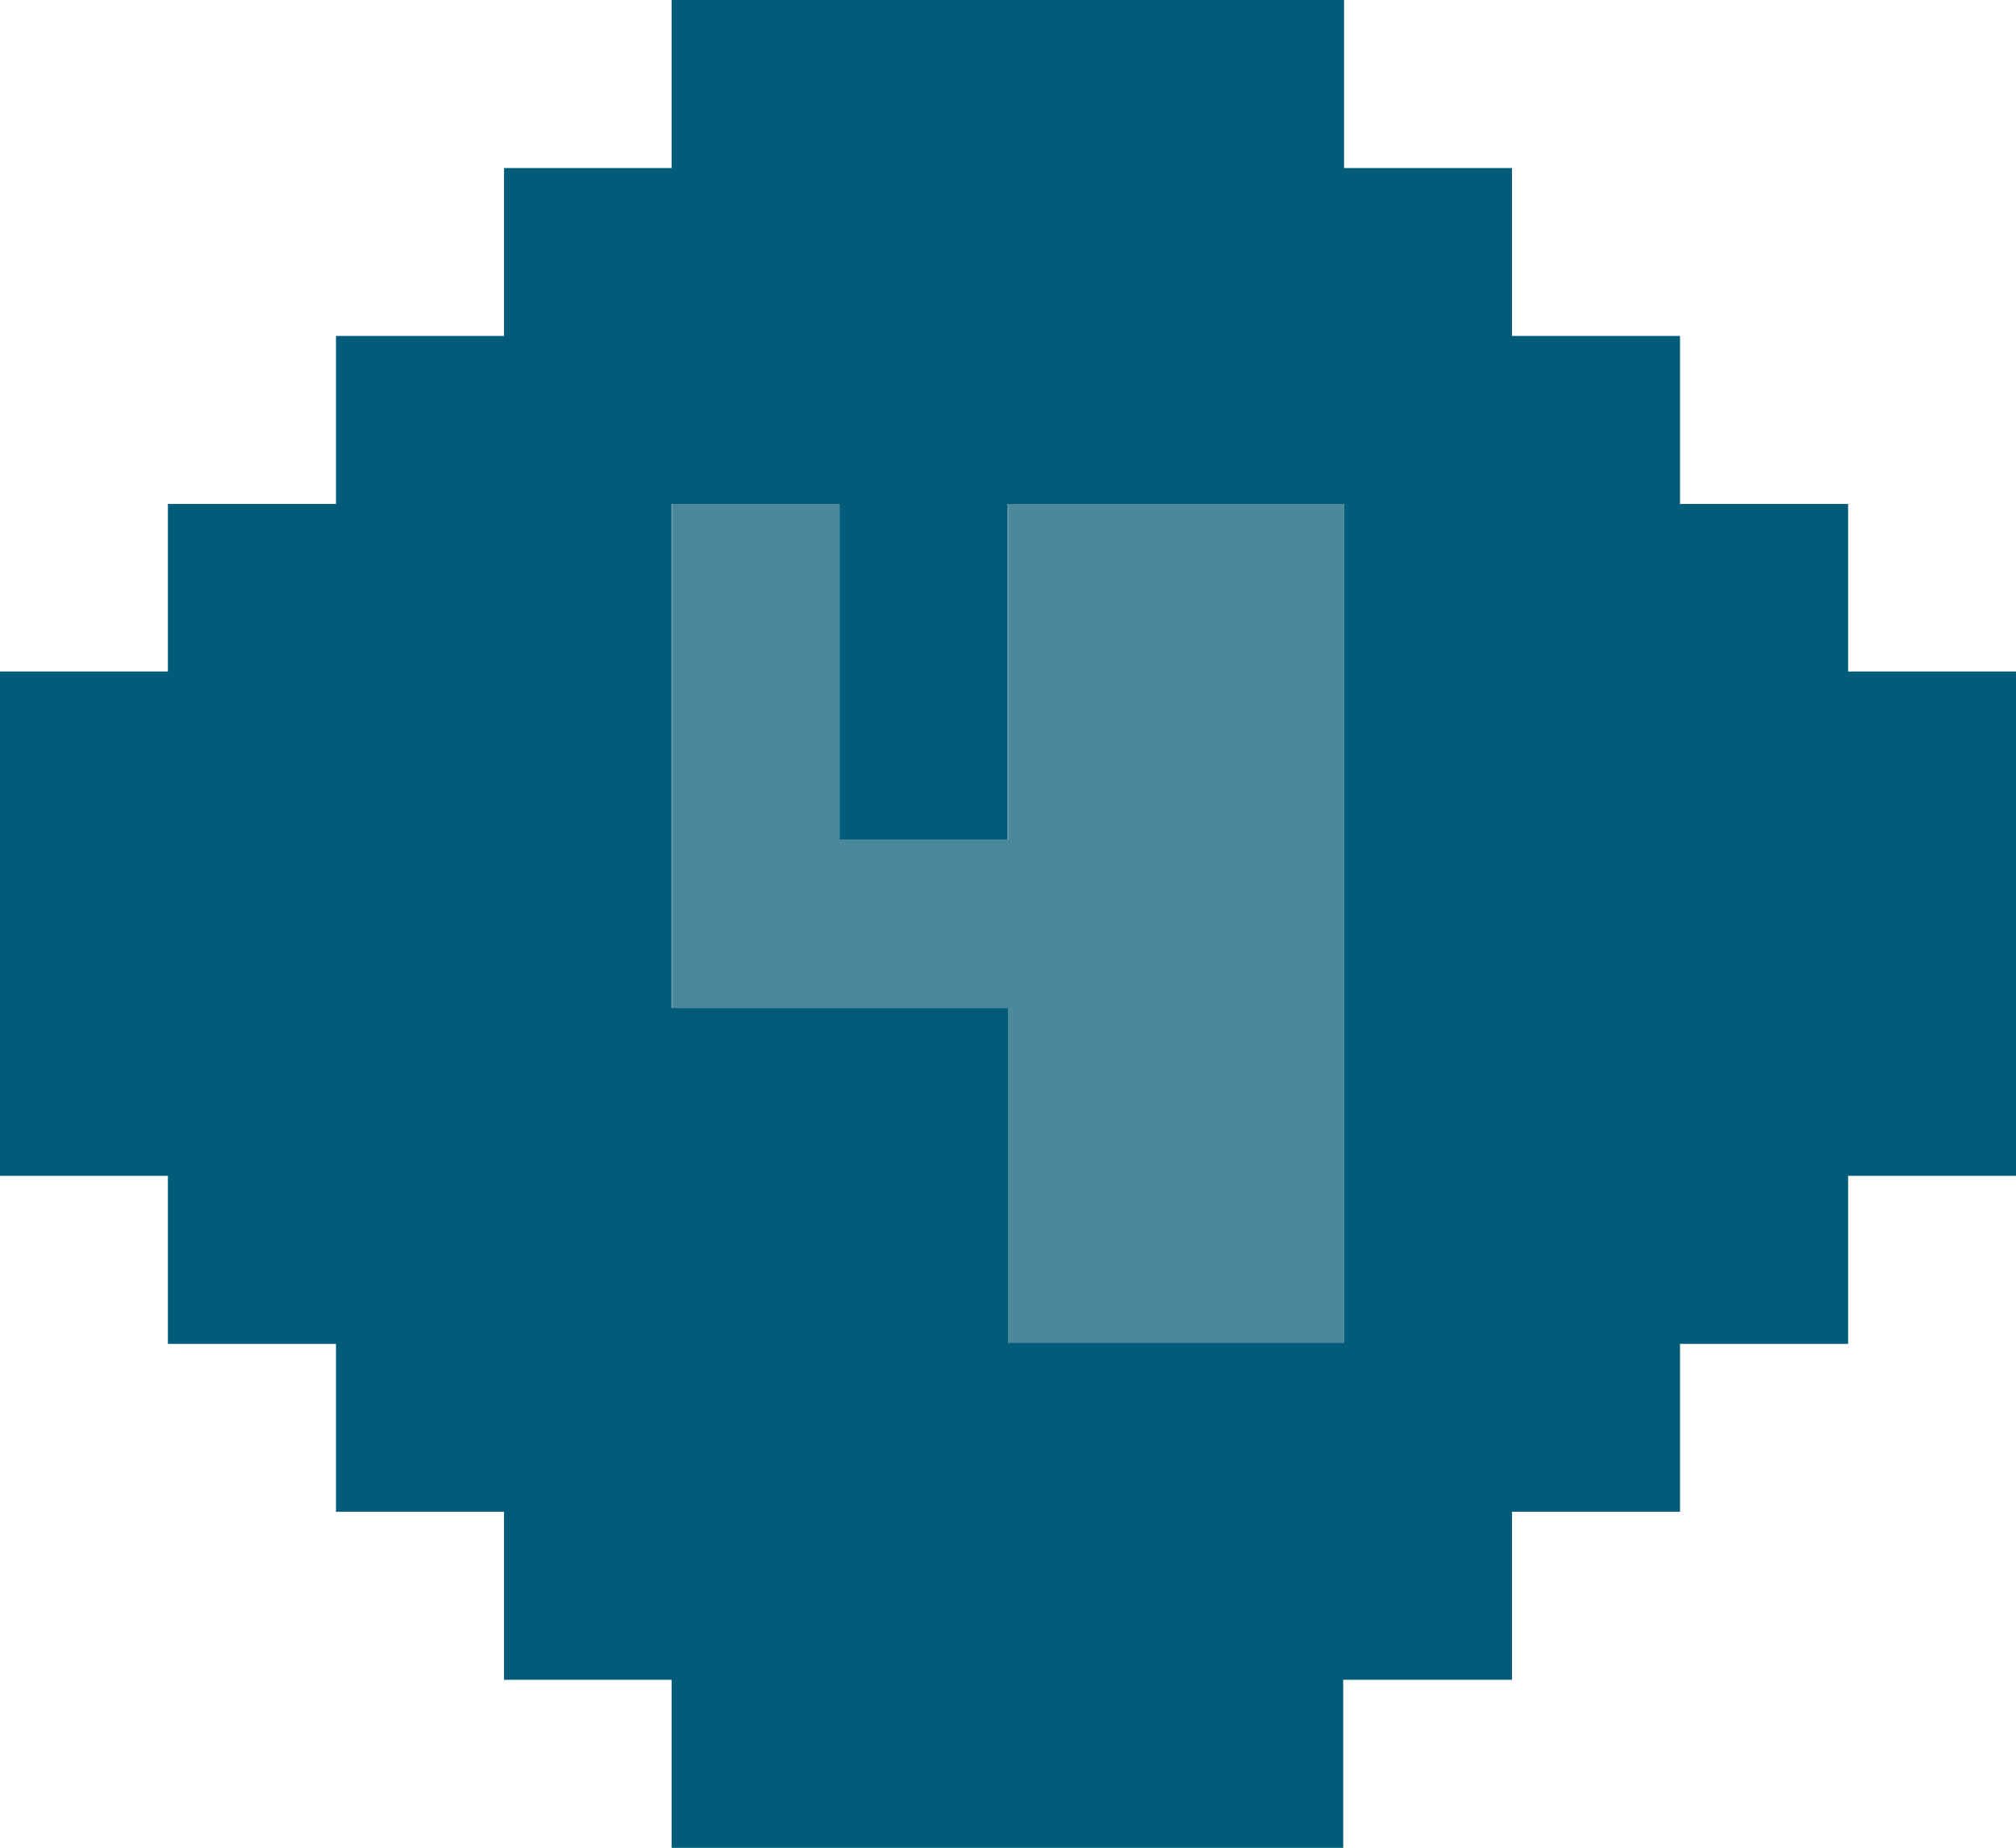
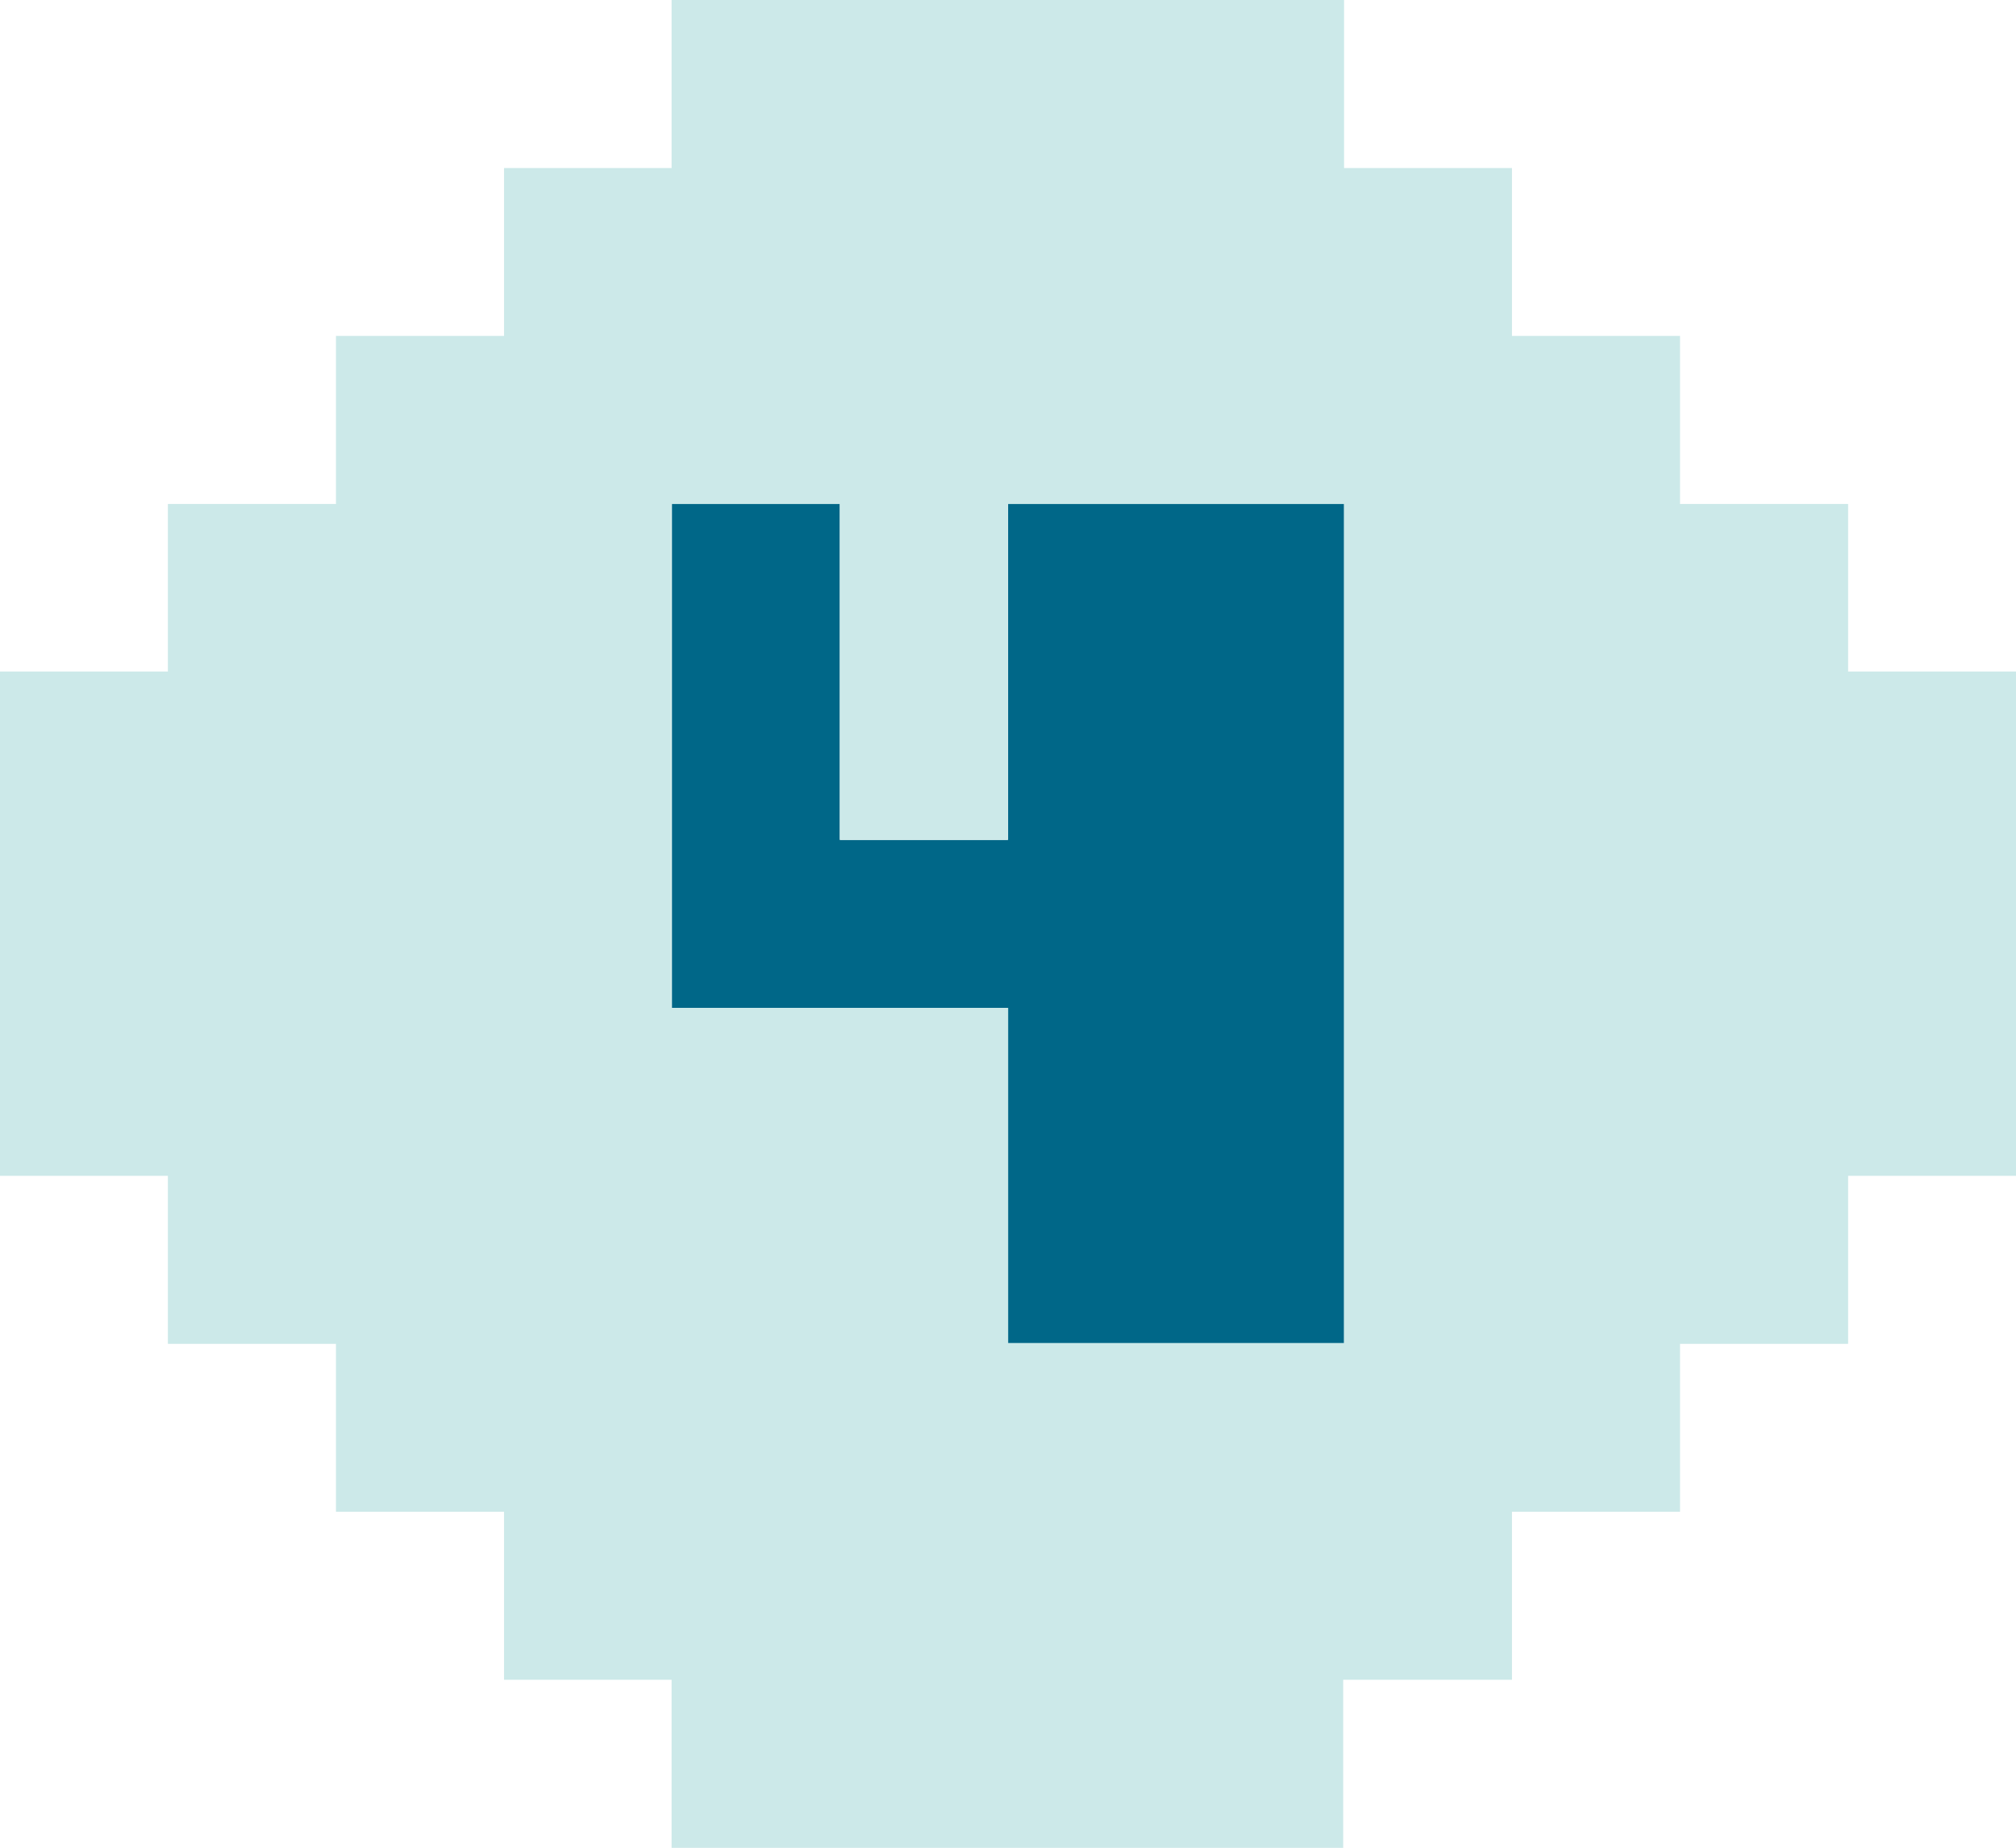
<svg xmlns="http://www.w3.org/2000/svg" viewBox="0 0 117.07 107.32">
-   <polygon points="68.29 29.27 58.54 29.27 58.54 39.02 58.54 48.78 48.78 48.78 48.78 39.02 48.78 29.27 39.02 29.27 39.02 39.02 39.02 48.78 39.02 58.54 48.78 58.54 58.54 58.54 58.54 68.29 58.54 78.05 68.29 78.05 78.05 78.05 78.05 68.29 78.05 58.54 78.05 48.78 78.05 39.02 78.05 29.27 68.29 29.27" fill="#4b889c" />
-   <path d="M107.32,39V29.27H97.56V19.51H87.8V9.76H78.05V0H39V9.76H29.27v9.75H19.51v9.76H9.75V39H0V68.29H9.75v9.76h9.76V87.8h9.76v9.76H39v9.76h39V97.56H87.8V87.8h9.76V78.05h9.76V68.29h9.75V39Zm-29.27,39H58.54V58.54H39V29.27h9.76V48.78h9.76V29.27H78.05V78.05Z" fill="#005c79" />
+   <polygon points="68.29 29.27 58.54 29.27 58.54 39.02 58.54 48.78 48.78 48.78 48.78 39.02 48.78 29.27 39.02 29.27 39.02 39.02 39.02 48.78 39.02 58.54 48.78 58.54 58.54 58.54 58.54 68.29 58.54 78.05 68.29 78.05 78.05 78.05 78.05 68.29 78.05 58.54 78.05 48.78 78.05 39.02 78.05 29.27 68.29 29.27" fill="#006788" />
+   <path d="M107.32,39V29.27H97.56V19.51H87.8V9.76H78.05V0H39V9.76H29.27v9.75H19.51v9.76H9.75V39H0V68.29H9.75v9.76h9.76V87.8h9.76v9.76H39v9.76h39V97.56H87.8V87.8h9.76V78.05h9.76V68.29h9.75V39Zm-29.27,39H58.54V58.54H39V29.27h9.76V48.78h9.76V29.27H78.05V78.05Z" fill="#cce9e9" />
</svg>
